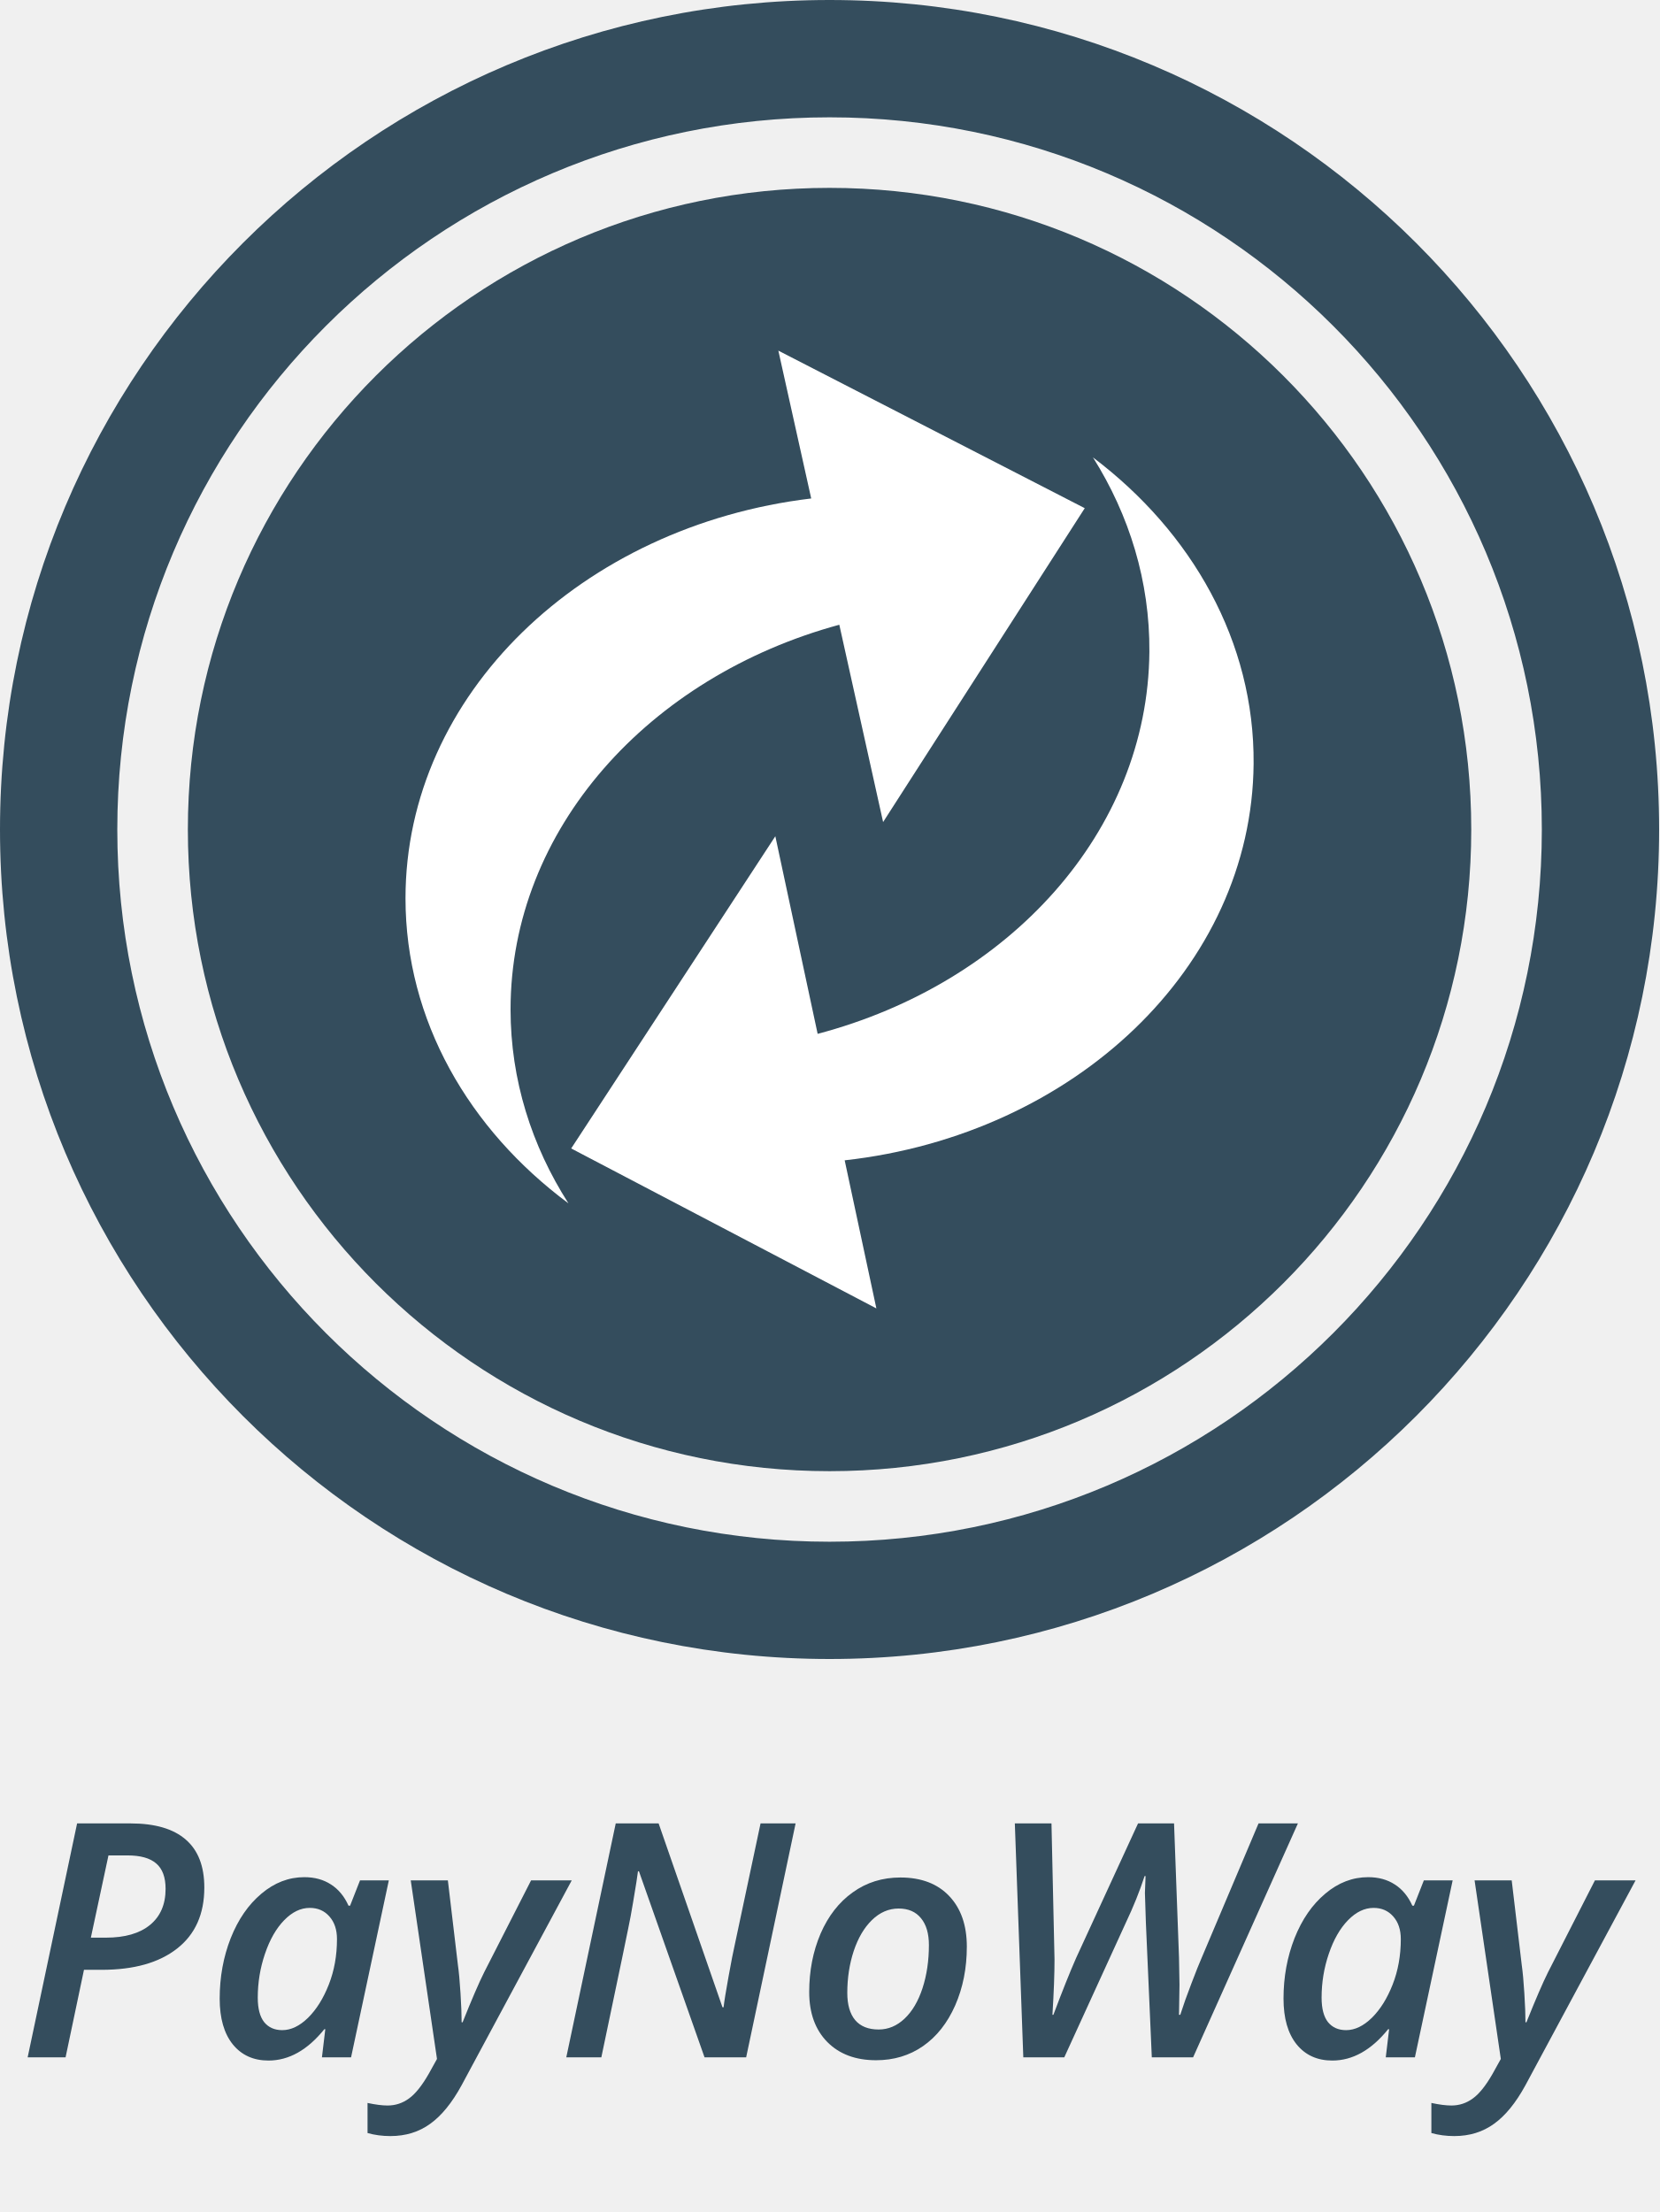
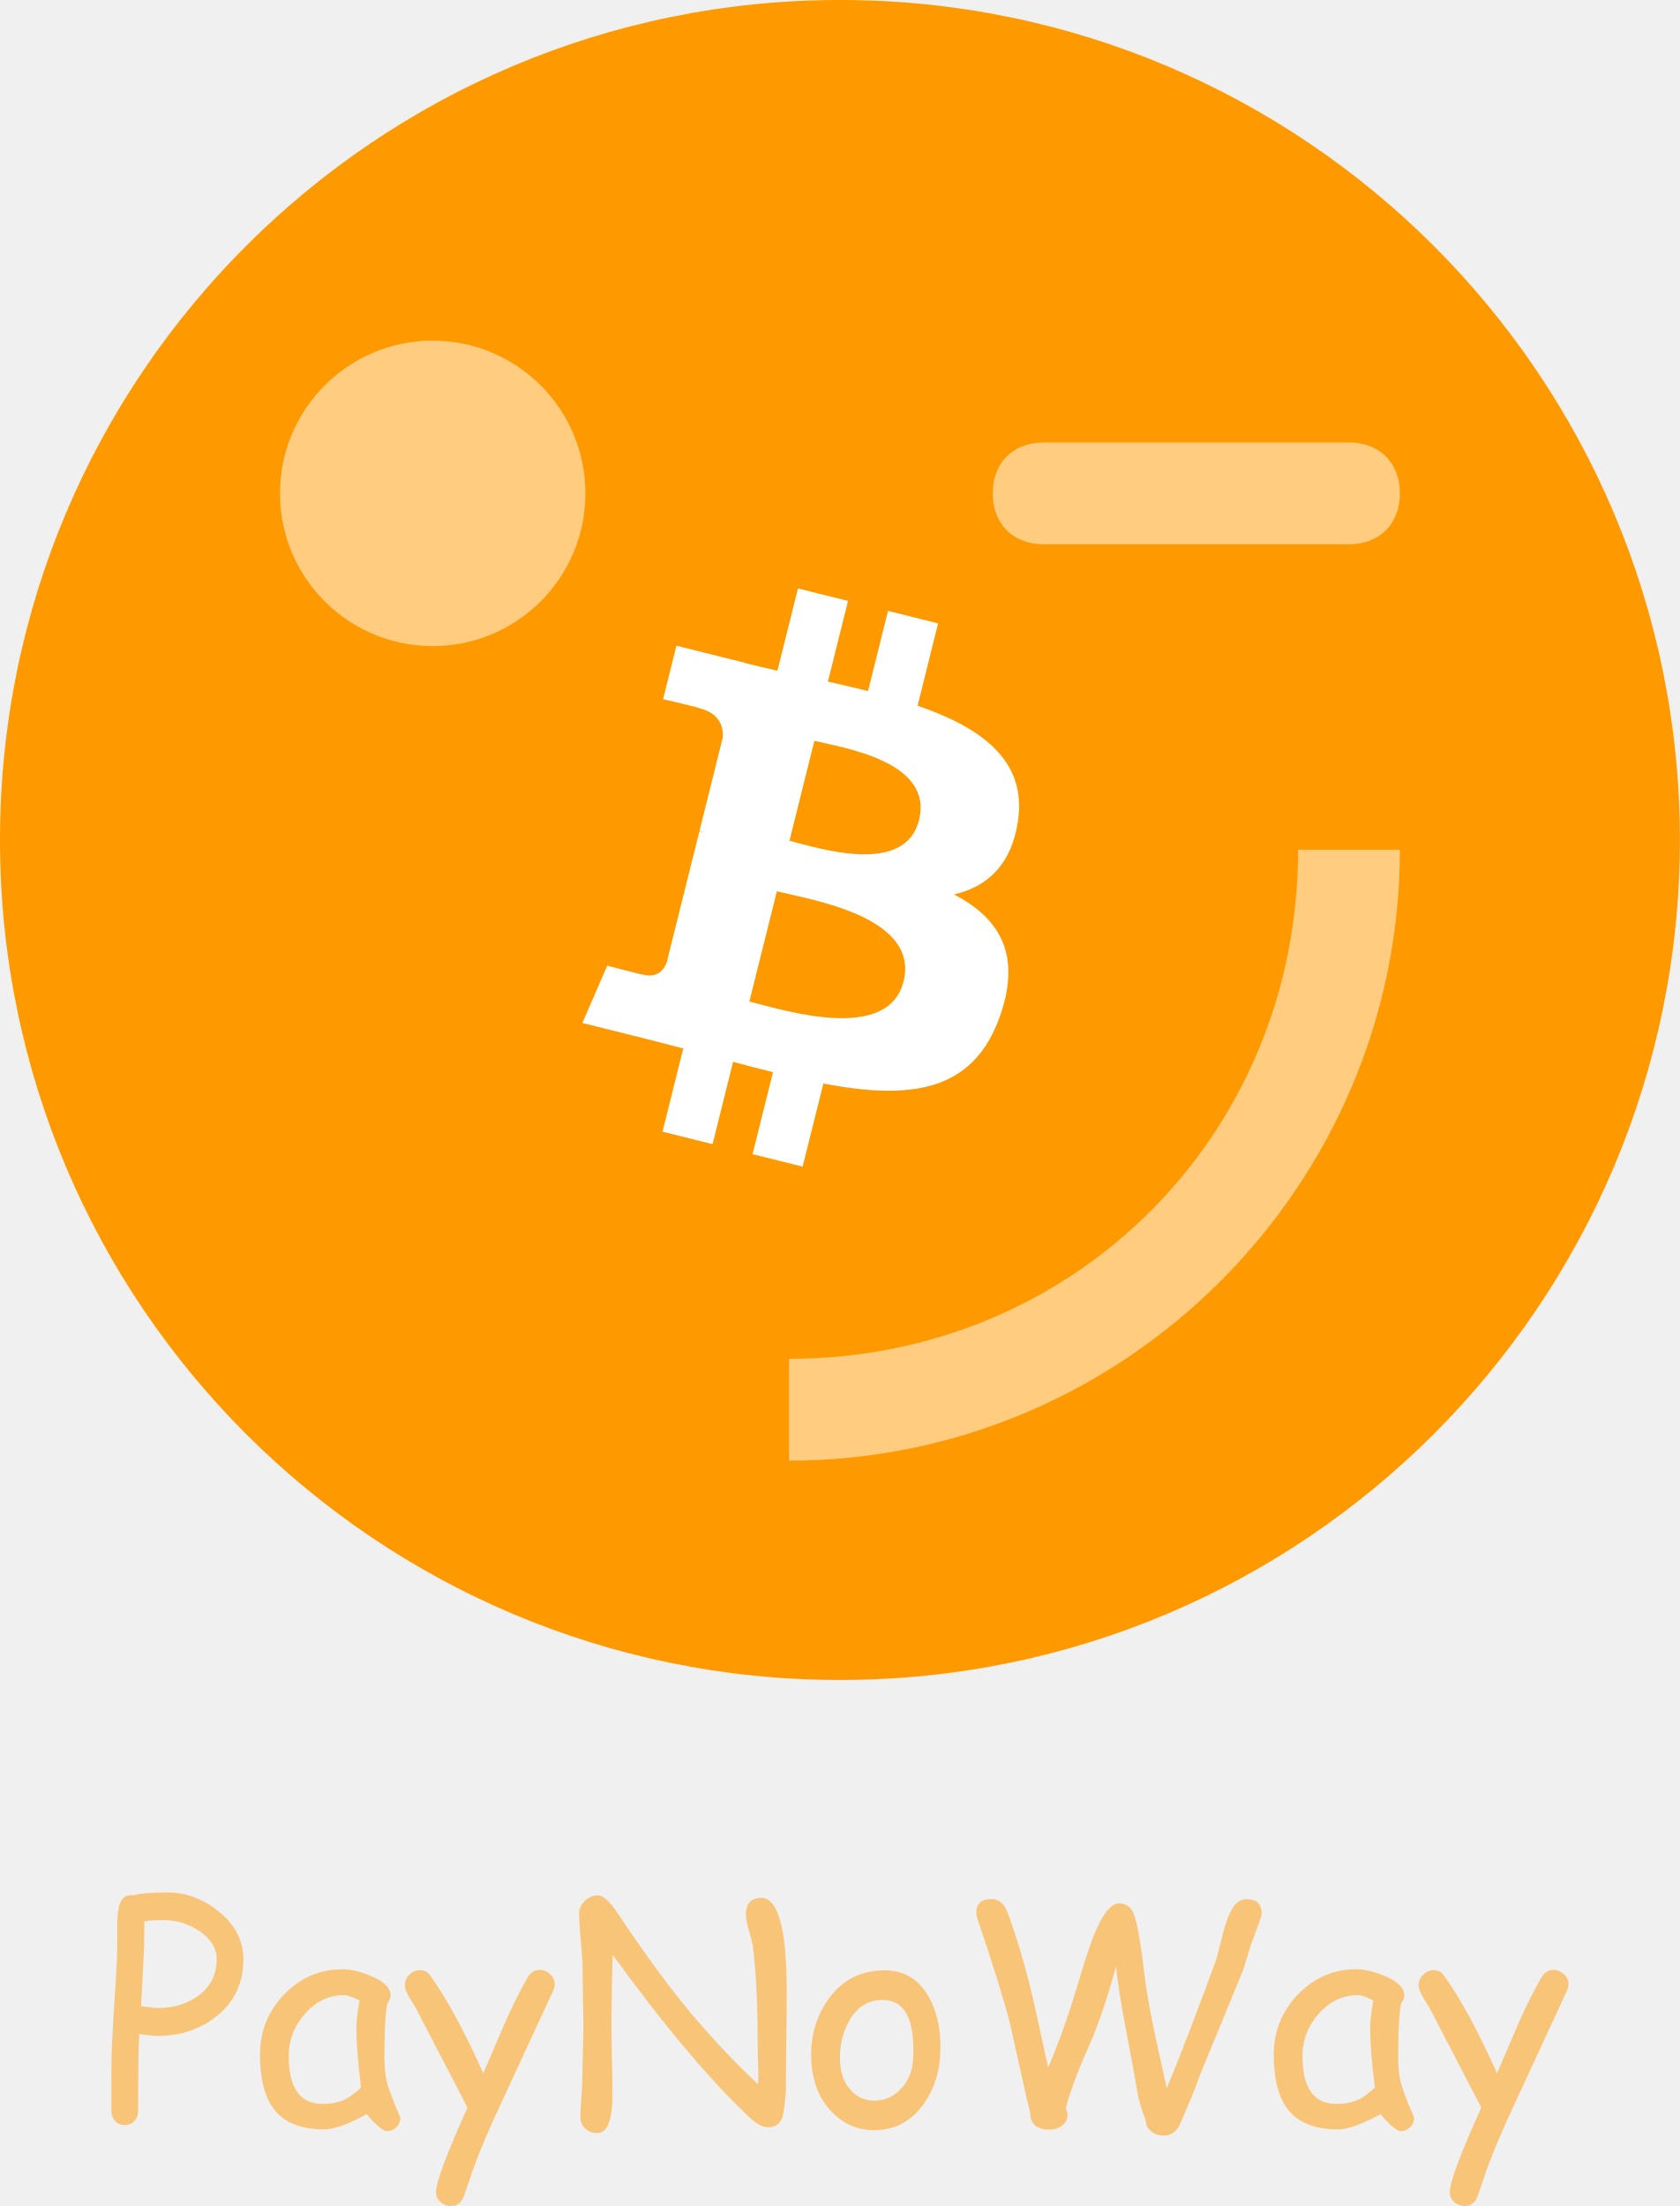
- <svg xmlns="http://www.w3.org/2000/svg" xml:space="preserve" width="270.001" viewBox="0 0 270.001 360" version="1.1" id="Layer_1" height="360" enable-background="new 0 0 300 300">
-   <defs id="defs17" />
-   <g transform="translate(-15.843,-14.8)" id="g12">
-     <path style="fill:#344d5d" id="path2" d="m 150.845,14.8 c -74.562,0 -135.002,60.443 -135.002,135.004 0,74.553 60.44,134.996 135.002,134.996 74.558,0 134.999,-60.443 134.999,-134.996 C 285.844,75.243 225.403,14.8 150.845,14.8 Z m 0,250.914 c -64.018,0 -115.913,-51.901 -115.913,-115.91 0,-64.017 51.896,-115.91 115.913,-115.91 64.014,0 115.912,51.893 115.912,115.91 0,64.009 -51.898,115.91 -115.912,115.91 z" />
-     <path style="fill:#344d5d" id="path4" d="m 255.271,149.804 c 0,57.676 -46.748,104.428 -104.425,104.428 -57.679,0 -104.431,-46.752 -104.431,-104.428 0,-57.676 46.752,-104.428 104.43,-104.428 57.677,0 104.426,46.752 104.426,104.428 z" />
-     <g id="g10">
-       <path style="fill:#ffffff" id="path6" d="m 81.834,161.005 c 0,-33.187 28.716,-60.611 66.023,-65.079 l -5.348,-24.06 49.862,25.64 -32.814,51.083 -7.127,-32.113 c -31.015,8.438 -53.5,33.268 -53.5,62.613 0,11.442 3.431,22.194 9.421,31.556 -16.213,-12.048 -26.517,-29.788 -26.517,-49.64 z" />
-       <path style="fill:#ffffff" id="path8" d="m 153.304,203.642 5.158,24.1 -49.664,-26.032 33.22,-50.814 6.886,32.161 c 31.07,-8.193 53.75,-32.831 53.987,-62.184 0.084,-11.438 -3.257,-22.215 -9.177,-31.627 16.127,12.176 26.29,29.999 26.138,49.843 -0.273,33.178 -29.209,60.382 -66.548,64.553 z" />
-     </g>
+ <svg xmlns="http://www.w3.org/2000/svg" height="393.931" version="1.1" viewBox="0 0 300 393.931" width="300" id="svg13">
+   <defs id="defs6" />
+   <path style="fill:#ff9900;fill-rule:evenodd;stroke:none;stroke-width:5" id="Oval" d="M 150,300 C 232.843,300 300,232.843 300,150 300,67.157 232.843,0 150,0 67.157,0 0,67.157 0,150 0,232.843 67.157,300 150,300 Z" />
+   <path style="fill:#ffffff;fill-rule:evenodd;stroke:none;stroke-width:2.76" id="Shape" d="m 181.796,146.589 c 1.623,-10.849 -6.637,-16.681 -17.932,-20.571 l 3.664,-14.696 -8.945,-2.229 -3.567,14.309 c -2.352,-0.586 -4.767,-1.139 -7.167,-1.687 l 3.592,-14.403 -8.94,-2.229 -3.666,14.691 c -1.947,-0.443 -3.857,-0.882 -5.712,-1.343 l 0.011,-0.046 -12.337,-3.08 -2.38,9.554 c 0,0 6.637,1.521 6.497,1.615 3.623,0.904 4.278,3.302 4.168,5.203 l -4.173,16.742 c 0.25,0.064 0.573,0.155 0.93,0.298 -0.298,-0.074 -0.617,-0.155 -0.945,-0.234 l -5.85,23.453 c -0.443,1.101 -1.567,2.752 -4.099,2.125 0.089,0.13 -6.502,-1.623 -6.502,-1.623 L 104,182.677 l 11.641,2.902 c 2.166,0.543 4.288,1.111 6.377,1.646 l -3.702,14.864 8.935,2.229 3.666,-14.706 c 2.441,0.662 4.81,1.274 7.129,1.85 l -3.654,14.637 8.945,2.229 3.702,-14.836 c 15.254,2.887 26.724,1.722 31.553,-12.074 3.891,-11.109 -0.194,-17.516 -8.219,-21.695 5.845,-1.348 10.247,-5.193 11.422,-13.134 z m -20.439,28.661 c -2.764,11.109 -21.468,5.103 -27.532,3.598 l 4.912,-19.692 c 6.064,1.513 25.509,4.51 22.62,16.095 z m 2.767,-28.821 c -2.522,10.105 -18.09,4.971 -23.14,3.712 l 4.454,-17.86 c 5.05,1.259 21.313,3.608 18.686,14.148 z" />
+   <g id="g4559" transform="matrix(4.363636,0,0,4.363636,27.45454,7.015155)" style="opacity:0.5;fill:#ffffff">
+     <circle cx="11.417" cy="18.583" r="6.25" style="fill:#ffffff;stroke-width:4.167" id="circle4" />
+     <path d="m 48.917,16.5 h -12.5 c -1.25,0 -2.083,0.833 -2.083,2.083 0,1.25 0.833,2.083 2.083,2.083 h 12.5 c 1.25,0 2.083,-0.833 2.083,-2.083 0,-1.25 -0.833,-2.083 -2.083,-2.083 z" id="path6" style="fill:#ffffff;stroke-width:4.167" />
+     <path d="m 26,54 v 4.167 c 13.75,0 25,-11.25 25,-25 h -4.167 c 0,11.667 -9.167,20.833 -20.833,20.833 z" id="path8" style="fill:#ffffff;stroke-width:4.167" />
  </g>
-   <g id="layer1">
-     <g id="text17" style="font-style:normal;font-weight:normal;font-size:40px;line-height:1.25;font-family:sans-serif;letter-spacing:0px;word-spacing:0px;fill:#000000;fill-opacity:1;stroke:none" aria-label="PayNoWay">
-       <path id="path18" style="font-style:italic;font-variant:normal;font-weight:600;font-stretch:normal;font-size:53.333px;font-family:'Open Sans';-inkscape-font-specification:'Open Sans, Semi-Bold Italic';font-variant-ligatures:normal;font-variant-caps:normal;font-variant-numeric:normal;font-feature-settings:normal;text-align:start;writing-mode:lr-tb;text-anchor:start;fill:#344d5d;fill-opacity:1" d="m 4.5,334.831 8.047,-38.073 h 8.698 q 5.964,0 8.984,2.63 3.021,2.604 3.021,7.812 0,6.458 -4.427,9.922 -4.401,3.464 -12.292,3.464 h -2.865 l -2.995,14.245 z M 14.786,315.351 h 2.448 q 4.635,0 7.161,-2.057 2.552,-2.083 2.552,-5.885 0,-2.839 -1.536,-4.141 -1.51,-1.302 -4.661,-1.302 h -3.099 z" />
-       <path id="path20" style="font-style:italic;font-variant:normal;font-weight:600;font-stretch:normal;font-size:53.333px;font-family:'Open Sans';-inkscape-font-specification:'Open Sans, Semi-Bold Italic';font-variant-ligatures:normal;font-variant-caps:normal;font-variant-numeric:normal;font-feature-settings:normal;text-align:start;writing-mode:lr-tb;text-anchor:start;fill:#344d5d;fill-opacity:1" d="m 35.75,325.273 q 0,-5.26 1.797,-9.844 1.823,-4.583 5,-7.24 3.177,-2.682 6.979,-2.682 2.526,0 4.349,1.198 1.823,1.172 2.839,3.438 h 0.26 l 1.615,-4.115 h 4.688 l -6.146,28.802 h -4.74 l 0.547,-4.583 h -0.156 q -4.115,5.104 -9.089,5.104 -3.672,0 -5.807,-2.63 Q 35.75,330.065 35.75,325.273 Z m 6.198,-0.156 q 0,2.656 1.042,3.984 1.068,1.302 2.943,1.302 2.135,0 4.193,-2.005 2.057,-2.031 3.385,-5.417 1.328,-3.385 1.328,-7.396 0,-2.292 -1.224,-3.672 -1.224,-1.406 -3.203,-1.406 -2.214,0 -4.167,2.005 -1.953,2.005 -3.125,5.469 -1.172,3.438 -1.172,7.135 z" />
-       <path id="path22" style="font-style:italic;font-variant:normal;font-weight:600;font-stretch:normal;font-size:53.333px;font-family:'Open Sans';-inkscape-font-specification:'Open Sans, Semi-Bold Italic';font-variant-ligatures:normal;font-variant-caps:normal;font-variant-numeric:normal;font-feature-settings:normal;text-align:start;writing-mode:lr-tb;text-anchor:start;fill:#344d5d;fill-opacity:1" d="m 59.812,342.252 q 1.953,0.417 3.255,0.417 1.927,0 3.49,-1.146 1.562,-1.12 3.229,-4.036 l 1.328,-2.396 -4.271,-29.062 h 6.042 l 1.641,13.828 q 0.234,1.615 0.417,4.557 0.182,2.917 0.182,4.714 h 0.156 q 2.24,-5.599 3.516,-8.151 l 7.63,-14.948 h 6.615 L 75.125,339.362 q -2.344,4.297 -5.104,6.276 -2.76,2.005 -6.484,2.005 -1.979,0 -3.724,-0.495 z" />
-       <path id="path24" style="font-style:italic;font-variant:normal;font-weight:600;font-stretch:normal;font-size:53.333px;font-family:'Open Sans';-inkscape-font-specification:'Open Sans, Semi-Bold Italic';font-variant-ligatures:normal;font-variant-caps:normal;font-variant-numeric:normal;font-feature-settings:normal;text-align:start;writing-mode:lr-tb;text-anchor:start;fill:#344d5d;fill-opacity:1" d="m 92.156,334.831 8.047,-38.073 h 6.979 l 10.391,29.922 h 0.182 q 0.156,-1.406 0.807,-5 0.651,-3.62 1.042,-5.312 l 4.167,-19.609 h 5.703 l -8.047,38.073 h -6.771 l -10.677,-30.286 h -0.156 l -0.26,1.797 q -0.625,3.88 -0.938,5.547 -0.286,1.641 -4.766,22.943 z" />
-       <path id="path26" style="font-style:italic;font-variant:normal;font-weight:600;font-stretch:normal;font-size:53.333px;font-family:'Open Sans';-inkscape-font-specification:'Open Sans, Semi-Bold Italic';font-variant-ligatures:normal;font-variant-caps:normal;font-variant-numeric:normal;font-feature-settings:normal;text-align:start;writing-mode:lr-tb;text-anchor:start;fill:#344d5d;fill-opacity:1" d="m 131.688,324.206 q 0,-5.182 1.849,-9.505 1.875,-4.323 5.234,-6.719 3.359,-2.422 7.76,-2.422 5.078,0 7.943,3.021 2.865,3.021 2.865,8.229 0,5.26 -1.901,9.583 -1.901,4.297 -5.234,6.615 -3.307,2.292 -7.63,2.292 -5,0 -7.943,-2.969 -2.943,-2.995 -2.943,-8.125 z m 6.198,0.13 q 0,2.891 1.276,4.427 1.302,1.536 3.828,1.536 2.344,0 4.219,-1.771 1.875,-1.771 2.917,-4.948 1.042,-3.203 1.042,-7.031 0,-2.786 -1.276,-4.349 -1.276,-1.589 -3.646,-1.589 -2.422,0 -4.349,1.875 -1.901,1.849 -2.969,5.052 -1.042,3.177 -1.042,6.797 z" />
-       <path id="path28" style="font-style:italic;font-variant:normal;font-weight:600;font-stretch:normal;font-size:53.333px;font-family:'Open Sans';-inkscape-font-specification:'Open Sans, Semi-Bold Italic';font-variant-ligatures:normal;font-variant-caps:normal;font-variant-numeric:normal;font-feature-settings:normal;text-align:start;writing-mode:lr-tb;text-anchor:start;fill:#344d5d;fill-opacity:1" d="m 165.151,296.758 h 5.964 l 0.495,22.135 q 0,3.542 -0.339,9.01 h 0.156 q 2.161,-5.755 3.698,-9.245 l 10.078,-21.901 h 5.859 l 0.807,21.849 0.078,4.401 -0.078,4.896 h 0.208 q 0.729,-2.292 1.823,-5.13 1.094,-2.865 1.589,-3.984 l 9.323,-22.031 h 6.406 l -17.057,38.073 h -6.719 l -0.964,-21.927 -0.156,-4.818 0.104,-2.76 h -0.156 q -1.224,3.75 -3.047,7.578 l -10.026,21.927 h -6.667 z" />
-       <path id="path30" style="font-style:italic;font-variant:normal;font-weight:600;font-stretch:normal;font-size:53.333px;font-family:'Open Sans';-inkscape-font-specification:'Open Sans, Semi-Bold Italic';font-variant-ligatures:normal;font-variant-caps:normal;font-variant-numeric:normal;font-feature-settings:normal;text-align:start;writing-mode:lr-tb;text-anchor:start;fill:#344d5d;fill-opacity:1" d="m 208.875,325.273 q 0,-5.26 1.797,-9.844 1.823,-4.583 5,-7.24 3.177,-2.682 6.979,-2.682 2.526,0 4.349,1.198 1.823,1.172 2.839,3.438 h 0.26 l 1.615,-4.115 h 4.688 l -6.146,28.802 h -4.74 l 0.547,-4.583 h -0.156 q -4.115,5.104 -9.089,5.104 -3.672,0 -5.807,-2.63 -2.135,-2.656 -2.135,-7.448 z m 6.198,-0.156 q 0,2.656 1.042,3.984 1.068,1.302 2.943,1.302 2.135,0 4.193,-2.005 2.057,-2.031 3.385,-5.417 1.328,-3.385 1.328,-7.396 0,-2.292 -1.224,-3.672 -1.224,-1.406 -3.203,-1.406 -2.214,0 -4.167,2.005 -1.953,2.005 -3.125,5.469 -1.172,3.438 -1.172,7.135 z" />
-       <path id="path32" style="font-style:italic;font-variant:normal;font-weight:600;font-stretch:normal;font-size:53.333px;font-family:'Open Sans';-inkscape-font-specification:'Open Sans, Semi-Bold Italic';font-variant-ligatures:normal;font-variant-caps:normal;font-variant-numeric:normal;font-feature-settings:normal;text-align:start;writing-mode:lr-tb;text-anchor:start;fill:#344d5d;fill-opacity:1" d="m 232.938,342.252 q 1.953,0.417 3.255,0.417 1.927,0 3.49,-1.146 1.562,-1.12 3.229,-4.036 l 1.328,-2.396 -4.271,-29.062 h 6.042 l 1.641,13.828 q 0.234,1.615 0.417,4.557 0.182,2.917 0.182,4.714 h 0.156 q 2.24,-5.599 3.516,-8.151 l 7.63,-14.948 h 6.615 L 248.25,339.362 q -2.344,4.297 -5.104,6.276 -2.76,2.005 -6.484,2.005 -1.979,0 -3.724,-0.495 z" />
-     </g>
-     <text xml:space="preserve" style="font-style:normal;font-weight:normal;font-size:40px;line-height:1.25;font-family:sans-serif;letter-spacing:0px;word-spacing:0px;fill:#000000;fill-opacity:1;stroke:none" x="201.356" y="337.119" id="text21">
-       <tspan id="tspan19" x="201.356" y="372.509" />
-     </text>
+   <g aria-label="PayNoWay" style="font-style:normal;font-weight:normal;font-size:200px;line-height:1.25;font-family:sans-serif;letter-spacing:0px;word-spacing:0px;opacity:0.5;fill:#ff9900;fill-opacity:1;stroke:none;stroke-width:5" id="text4613">
+     <path d="m 28.047,363.566 q -0.729,0 -3.177,-0.339 -0.208,3.932 -0.208,13.776 0,1.042 -0.677,1.771 -0.677,0.703 -1.693,0.703 -1.042,0 -1.719,-0.703 -0.677,-0.729 -0.677,-1.771 v -7.656 q 0,-3.828 0.469,-10.781 0.521,-7.526 0.573,-10.781 v -3.594 q 0,-2.578 0.312,-3.75 0.599,-2.292 2.552,-1.979 0.833,-0.26 2.37,-0.391 1.536,-0.13 3.776,-0.13 4.766,0 8.932,3.255 4.583,3.594 4.583,8.646 0,6.458 -4.896,10.286 -4.375,3.438 -10.521,3.438 z m 1.302,-20.677 q -1.146,0 -2.057,0.052 -0.885,0.052 -1.51,0.156 l -0.052,4.792 -0.547,10.365 2.865,0.339 q 4.375,0 7.37,-2.214 3.281,-2.422 3.281,-6.536 0,-2.917 -3.125,-5.026 -2.891,-1.927 -6.224,-1.927 z" style="font-style:normal;font-variant:normal;font-weight:normal;font-stretch:normal;font-size:53.333px;font-family:'Comic Sans MS';-inkscape-font-specification:'Comic Sans MS';fill:#ff9900;fill-opacity:1;stroke-width:5" id="path4744" />
+     <path d="m 69.062,380.571 q -0.495,0 -1.797,-1.146 -1.172,-1.068 -1.745,-1.901 -2.5,1.354 -4.401,2.031 -1.901,0.703 -3.177,0.703 -6.094,0 -8.88,-3.438 -2.63,-3.229 -2.63,-9.896 0,-6.302 4.323,-10.781 4.349,-4.479 10.365,-4.479 2.266,0 5.078,1.172 3.542,1.458 3.542,3.516 0,0.703 -0.521,1.25 -0.26,0.99 -0.417,3.255 -0.13,2.266 -0.156,5.807 -0.026,3.229 0.443,5.104 0.26,1.146 1.641,4.583 0.182,0.469 0.599,1.38 l 0.156,0.443 q 0,1.042 -0.729,1.719 -0.729,0.677 -1.693,0.677 z m -5.417,-18.099 q 0,-1.12 0.13,-2.422 0.156,-1.328 0.443,-2.812 -0.964,-0.495 -1.667,-0.729 -0.677,-0.234 -1.094,-0.234 -4.036,0 -6.979,3.307 -2.917,3.281 -2.917,7.578 0,4.271 1.51,6.406 1.51,2.135 4.531,2.135 2.5,0 4.245,-0.911 0.938,-0.495 2.63,-1.979 -0.833,-6.901 -0.833,-10.339 z" style="font-style:normal;font-variant:normal;font-weight:normal;font-stretch:normal;font-size:53.333px;font-family:'Comic Sans MS';-inkscape-font-specification:'Comic Sans MS';fill:#ff9900;fill-opacity:1;stroke-width:5" id="path4746" />
+     <path d="m 98.724,355.623 -9.01,19.479 q -3.333,7.109 -5.104,11.901 l -1.719,5.052 q -0.677,1.875 -2.344,1.875 -1.094,0 -1.901,-0.729 -0.781,-0.703 -0.781,-1.771 0,-2.604 5.625,-15.078 l -9.323,-17.943 -1.172,-1.901 q -0.703,-1.198 -0.703,-2.005 0,-1.068 0.807,-1.875 0.833,-0.807 1.849,-0.807 1.198,0 1.849,0.911 4.427,6.146 9.505,17.5 l 3.854,-8.984 q 2.083,-4.661 4.01,-8.021 0.833,-1.458 2.188,-1.458 1.068,0 1.875,0.755 0.833,0.755 0.833,1.797 0,0.573 -0.339,1.302 z" style="font-style:normal;font-variant:normal;font-weight:normal;font-stretch:normal;font-size:53.333px;font-family:'Comic Sans MS';-inkscape-font-specification:'Comic Sans MS';fill:#ff9900;fill-opacity:1;stroke-width:5" id="path4748" />
+     <path d="m 140.339,373.071 q 0,1.25 -0.417,4.167 -0.417,2.63 -2.786,2.63 -1.432,0 -3.411,-1.875 Q 123.125,367.967 109.401,349.061 l -0.13,5.911 -0.078,5.938 q 0,2.161 0.078,6.484 0.104,4.323 0.104,6.51 0,7.005 -2.708,7.005 -1.432,0 -2.266,-0.911 -0.755,-0.807 -0.755,-1.927 0,-1.094 0.156,-3.307 0.182,-2.214 0.182,-3.307 0,-1.615 0.104,-4.818 0.104,-3.229 0.104,-4.844 0,-1.719 -0.078,-5.182 -0.078,-3.49 -0.078,-5.208 0,-1.641 -0.312,-4.87 -0.312,-3.255 -0.312,-4.896 0,-1.198 1.016,-2.188 1.042,-0.99 2.344,-0.99 1.38,0 3.411,3.021 6.484,9.714 11.667,16.146 6.172,7.63 13.542,14.583 0.078,-1.12 0,-3.307 l -0.078,-3.281 q 0,-11.432 -0.885,-18.203 -0.104,-0.677 -0.703,-2.734 -0.521,-1.771 -0.521,-2.76 0,-3.021 2.76,-3.021 4.531,0 4.531,16.901 0,2.891 -0.078,8.646 -0.078,5.729 -0.078,8.62 z" style="font-style:normal;font-variant:normal;font-weight:normal;font-stretch:normal;font-size:53.333px;font-family:'Comic Sans MS';-inkscape-font-specification:'Comic Sans MS';fill:#ff9900;fill-opacity:1;stroke-width:5" id="path4750" />
+     <path d="m 156.094,380.389 q -4.375,0 -7.526,-3.229 -3.516,-3.594 -3.698,-9.661 -0.156,-5.885 2.969,-10.365 3.646,-5.286 10.156,-5.286 5.208,0 7.891,4.766 2.135,3.854 2.057,9.271 -0.078,5.781 -3.021,9.87 -3.333,4.635 -8.828,4.635 z m 1.562,-23.255 q -3.828,-0.026 -5.964,3.646 Q 150,363.722 150,367.498 q 0,3.776 2.057,5.885 1.719,1.745 4.036,1.745 2.708,0 4.661,-1.979 2.214,-2.188 2.344,-5.911 0.365,-10.078 -5.443,-10.104 z" style="font-style:normal;font-variant:normal;font-weight:normal;font-stretch:normal;font-size:53.333px;font-family:'Comic Sans MS';-inkscape-font-specification:'Comic Sans MS';fill:#ff9900;fill-opacity:1;stroke-width:5" id="path4752" />
+     <path d="m 207.786,381.353 q -1.198,0 -2.109,-0.677 -1.042,-0.781 -1.042,-1.927 -1.198,-3.151 -1.51,-5.13 -0.312,-1.979 -2.057,-11.224 -1.328,-7.005 -1.771,-11.25 -2.318,8.594 -4.974,14.557 -3.073,6.901 -3.984,10.807 0.312,0.599 0.312,1.172 0,1.172 -1.042,1.927 -0.938,0.703 -2.135,0.703 -3.516,0 -3.516,-3.151 l -0.807,-3.307 -2.839,-12.76 q -1.693,-6.458 -5.781,-18.516 -0.182,-0.573 -0.182,-1.042 0,-2.422 2.734,-2.422 1.693,0 2.604,1.849 0.469,0.938 1.901,5.391 1.536,4.714 3.073,11.354 l 2.526,11.51 q 2.786,-6.458 5.547,-15.729 1.693,-5.651 2.578,-7.839 2.344,-5.755 4.557,-5.755 1.823,0 2.578,1.849 0.938,2.24 1.901,10.677 0.521,4.271 1.771,10.26 l 2.24,10.234 q 3.49,-8.385 8.724,-22.682 0.286,-0.781 1.302,-4.922 0.755,-3.047 1.849,-4.74 0.938,-1.432 2.448,-1.432 2.63,0 2.63,2.604 0,0.443 -0.833,2.604 l -1.042,2.812 -1.432,4.635 -7.734,18.802 q -1.068,3.099 -3.672,9.01 -0.938,1.745 -2.812,1.745 z" style="font-style:normal;font-variant:normal;font-weight:normal;font-stretch:normal;font-size:53.333px;font-family:'Comic Sans MS';-inkscape-font-specification:'Comic Sans MS';fill:#ff9900;fill-opacity:1;stroke-width:5" id="path4754" />
+     <path d="m 250.104,380.571 q -0.495,0 -1.797,-1.146 -1.172,-1.068 -1.745,-1.901 -2.5,1.354 -4.401,2.031 -1.901,0.703 -3.177,0.703 -6.094,0 -8.88,-3.438 -2.63,-3.229 -2.63,-9.896 0,-6.302 4.323,-10.781 4.349,-4.479 10.365,-4.479 2.266,0 5.078,1.172 3.542,1.458 3.542,3.516 0,0.703 -0.521,1.25 -0.26,0.99 -0.417,3.255 -0.13,2.266 -0.156,5.807 -0.026,3.229 0.443,5.104 0.26,1.146 1.641,4.583 0.182,0.469 0.599,1.38 l 0.156,0.443 q 0,1.042 -0.729,1.719 -0.729,0.677 -1.693,0.677 z m -5.417,-18.099 q 0,-1.12 0.13,-2.422 0.156,-1.328 0.443,-2.812 -0.964,-0.495 -1.667,-0.729 -0.677,-0.234 -1.094,-0.234 -4.036,0 -6.979,3.307 -2.917,3.281 -2.917,7.578 0,4.271 1.51,6.406 1.51,2.135 4.531,2.135 2.5,0 4.245,-0.911 0.938,-0.495 2.63,-1.979 -0.833,-6.901 -0.833,-10.339 z" style="font-style:normal;font-variant:normal;font-weight:normal;font-stretch:normal;font-size:53.333px;font-family:'Comic Sans MS';-inkscape-font-specification:'Comic Sans MS';fill:#ff9900;fill-opacity:1;stroke-width:5" id="path4756" />
+     <path d="m 279.766,355.623 -9.01,19.479 q -3.333,7.109 -5.104,11.901 l -1.719,5.052 q -0.677,1.875 -2.344,1.875 -1.094,0 -1.901,-0.729 -0.781,-0.703 -0.781,-1.771 0,-2.604 5.625,-15.078 l -9.323,-17.943 -1.172,-1.901 q -0.703,-1.198 -0.703,-2.005 0,-1.068 0.807,-1.875 0.833,-0.807 1.849,-0.807 1.198,0 1.849,0.911 4.427,6.146 9.505,17.5 l 3.854,-8.984 q 2.083,-4.661 4.01,-8.021 0.833,-1.458 2.188,-1.458 1.068,0 1.875,0.755 0.833,0.755 0.833,1.797 0,0.573 -0.339,1.302 z" style="font-style:normal;font-variant:normal;font-weight:normal;font-stretch:normal;font-size:53.333px;font-family:'Comic Sans MS';-inkscape-font-specification:'Comic Sans MS';fill:#ff9900;fill-opacity:1;stroke-width:5" id="path4758" />
  </g>
</svg>
